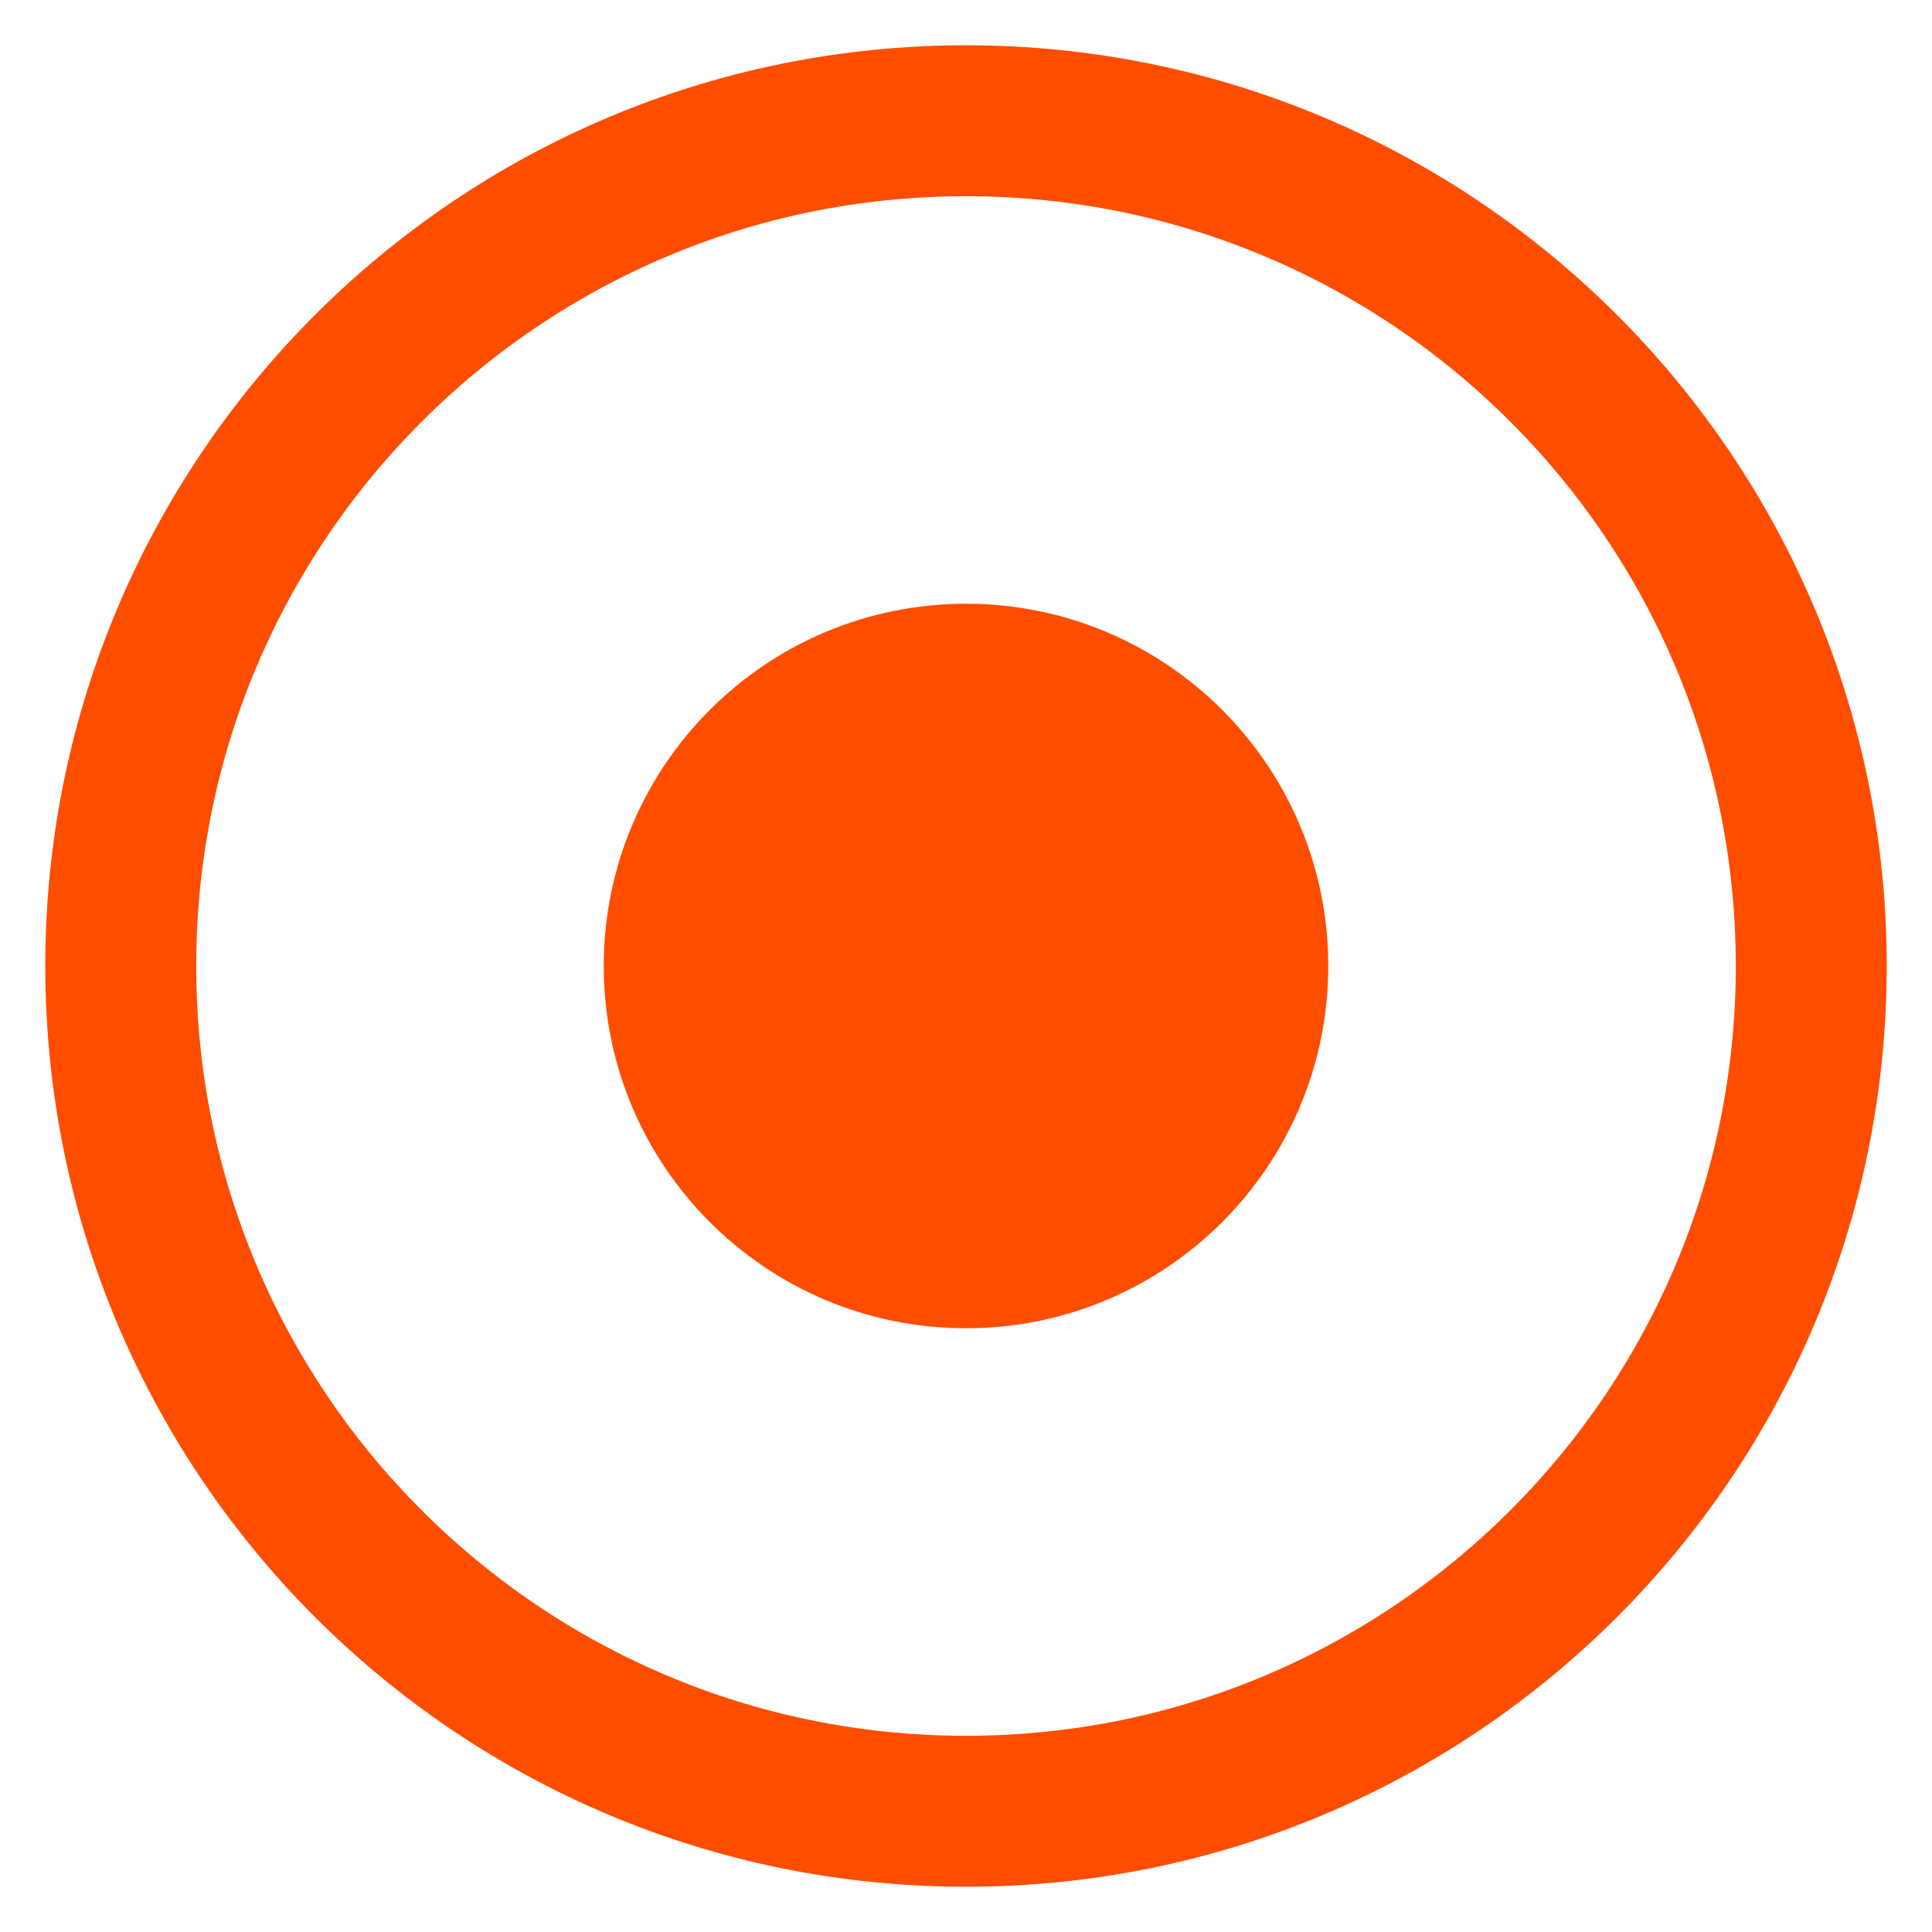
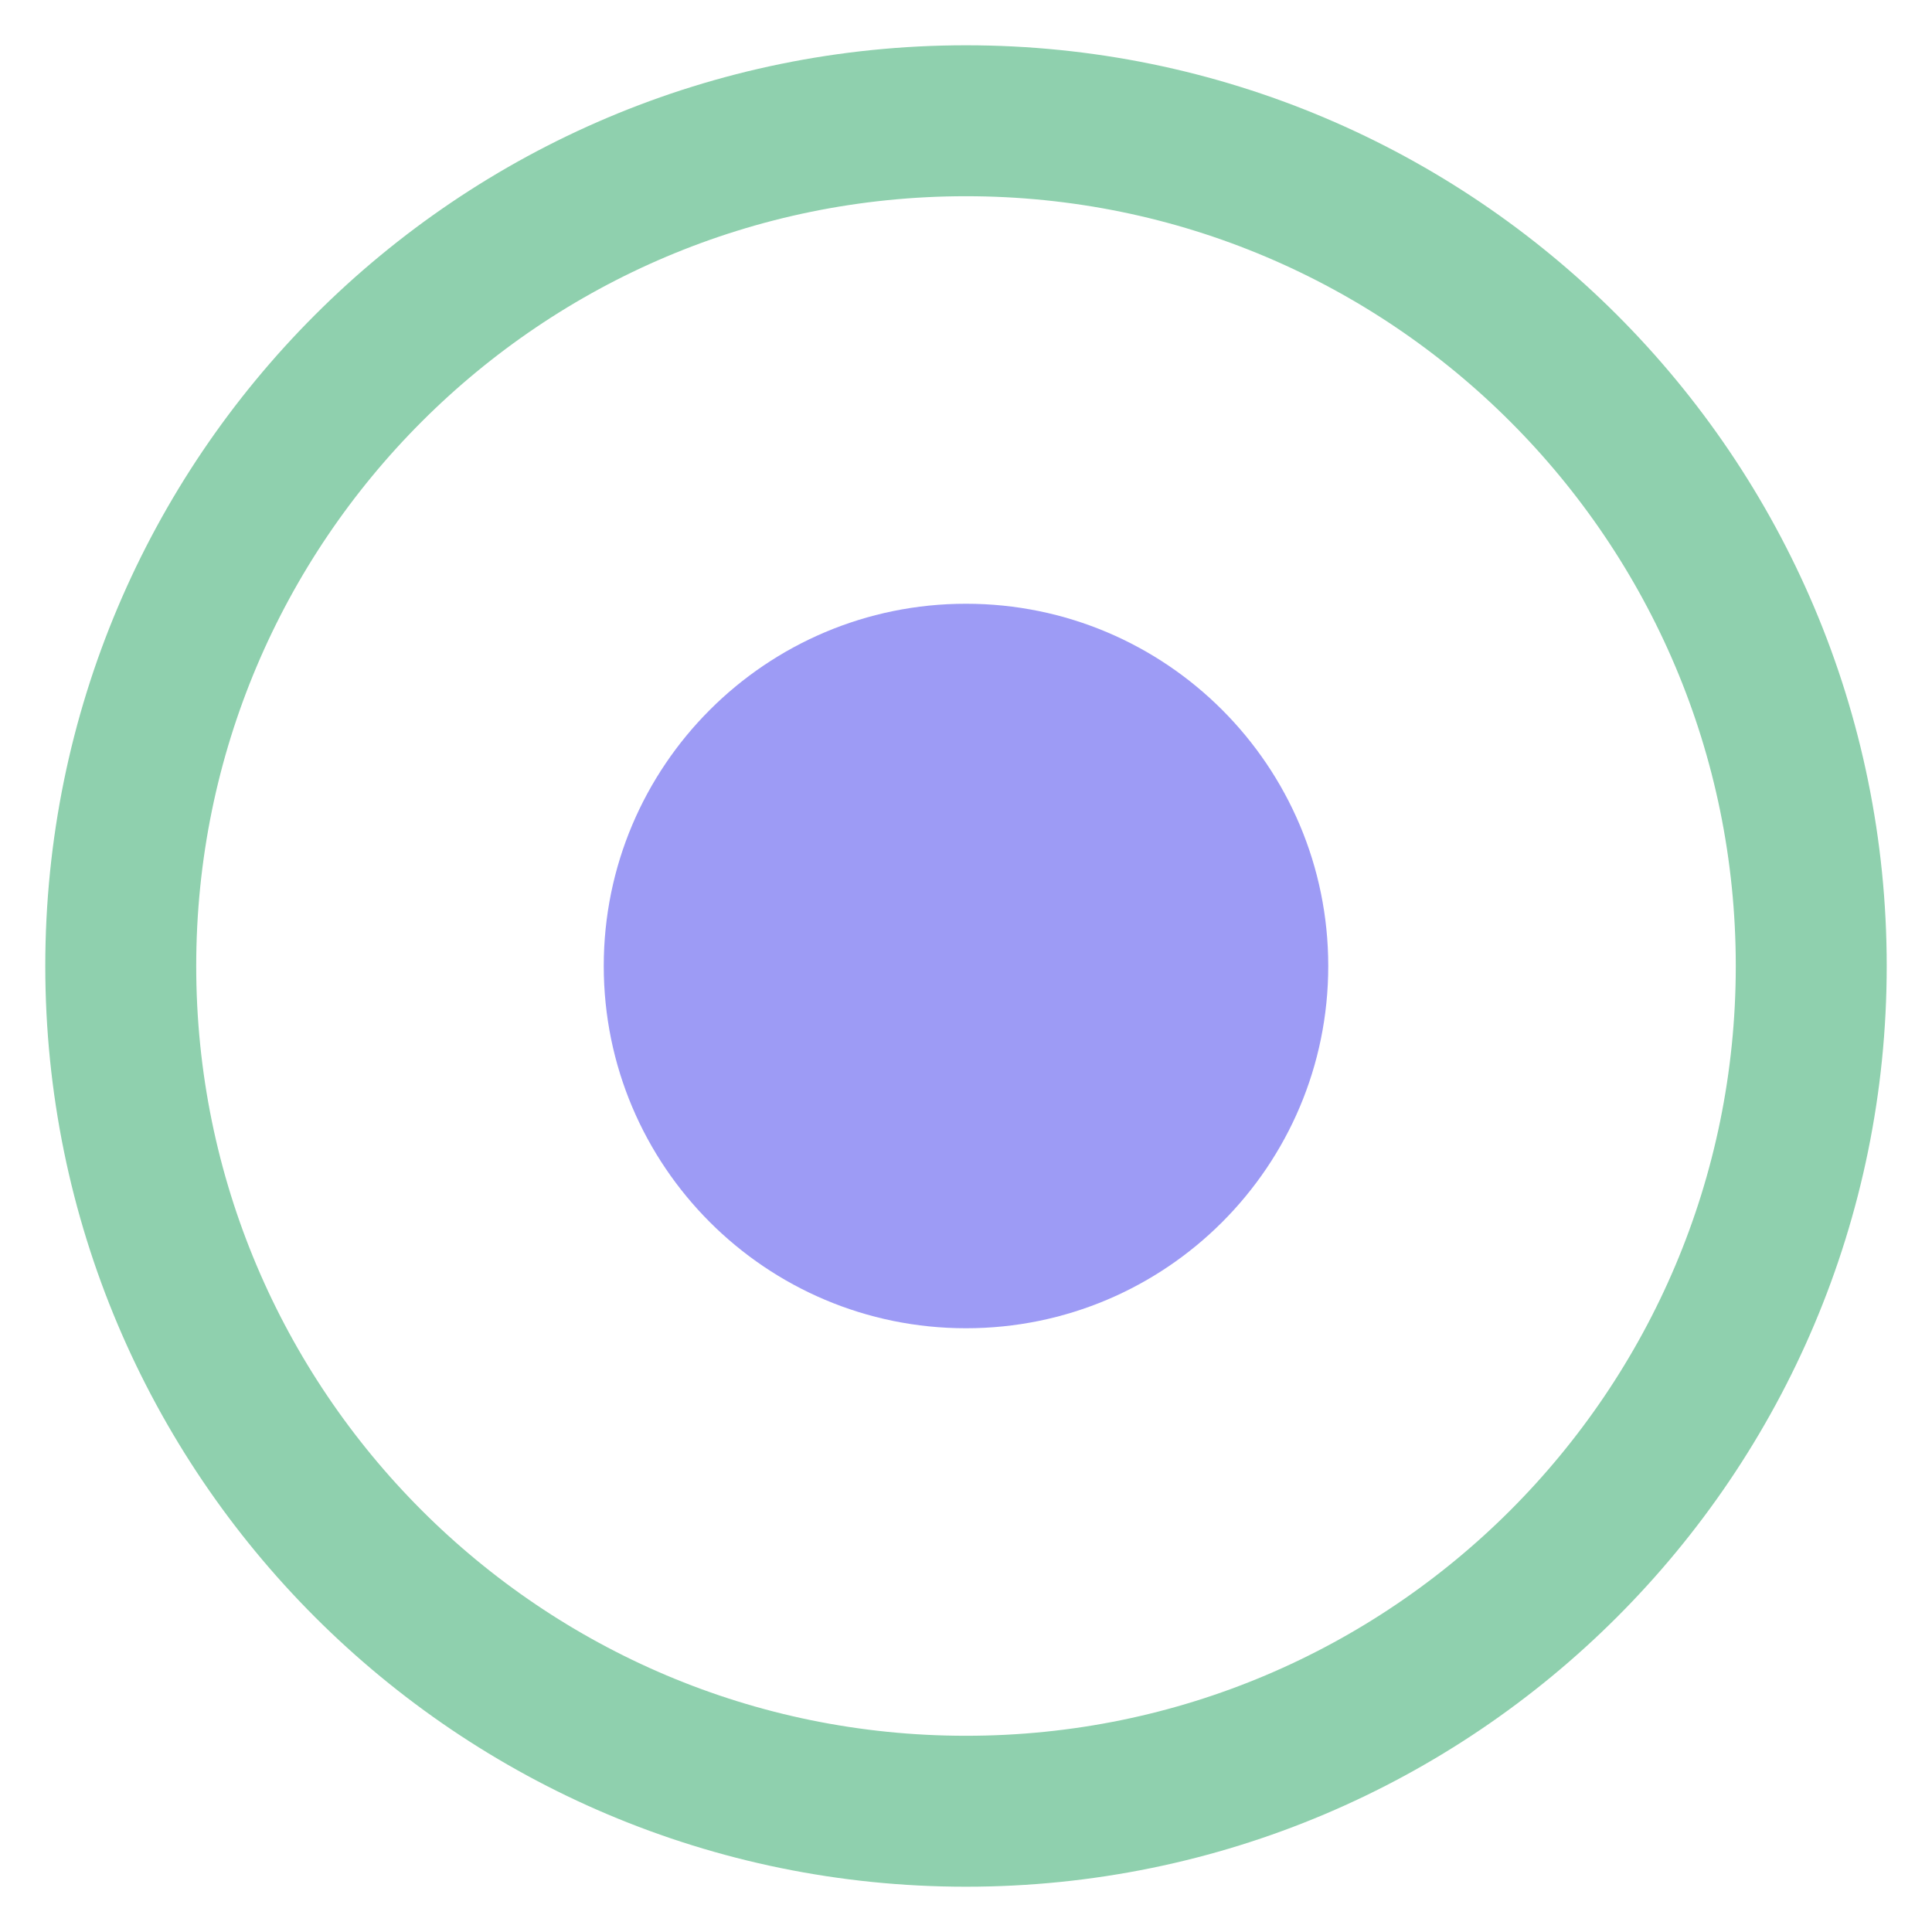
<svg xmlns="http://www.w3.org/2000/svg" viewBox="0 0 32 32">
-   <circle cx="16" cy="16" r="14" fill="none" stroke="#FF4D00" stroke-width="2.5" />
-   <circle cx="16" cy="16" r="6" fill="#FF4D00" />
+   <circle cx="16" cy="16" r="14" fill="none" stroke="#8FD0AE" stroke-width="2.5" />
+   <circle cx="16" cy="16" r="6" fill="#9D9BF5" />
</svg>
